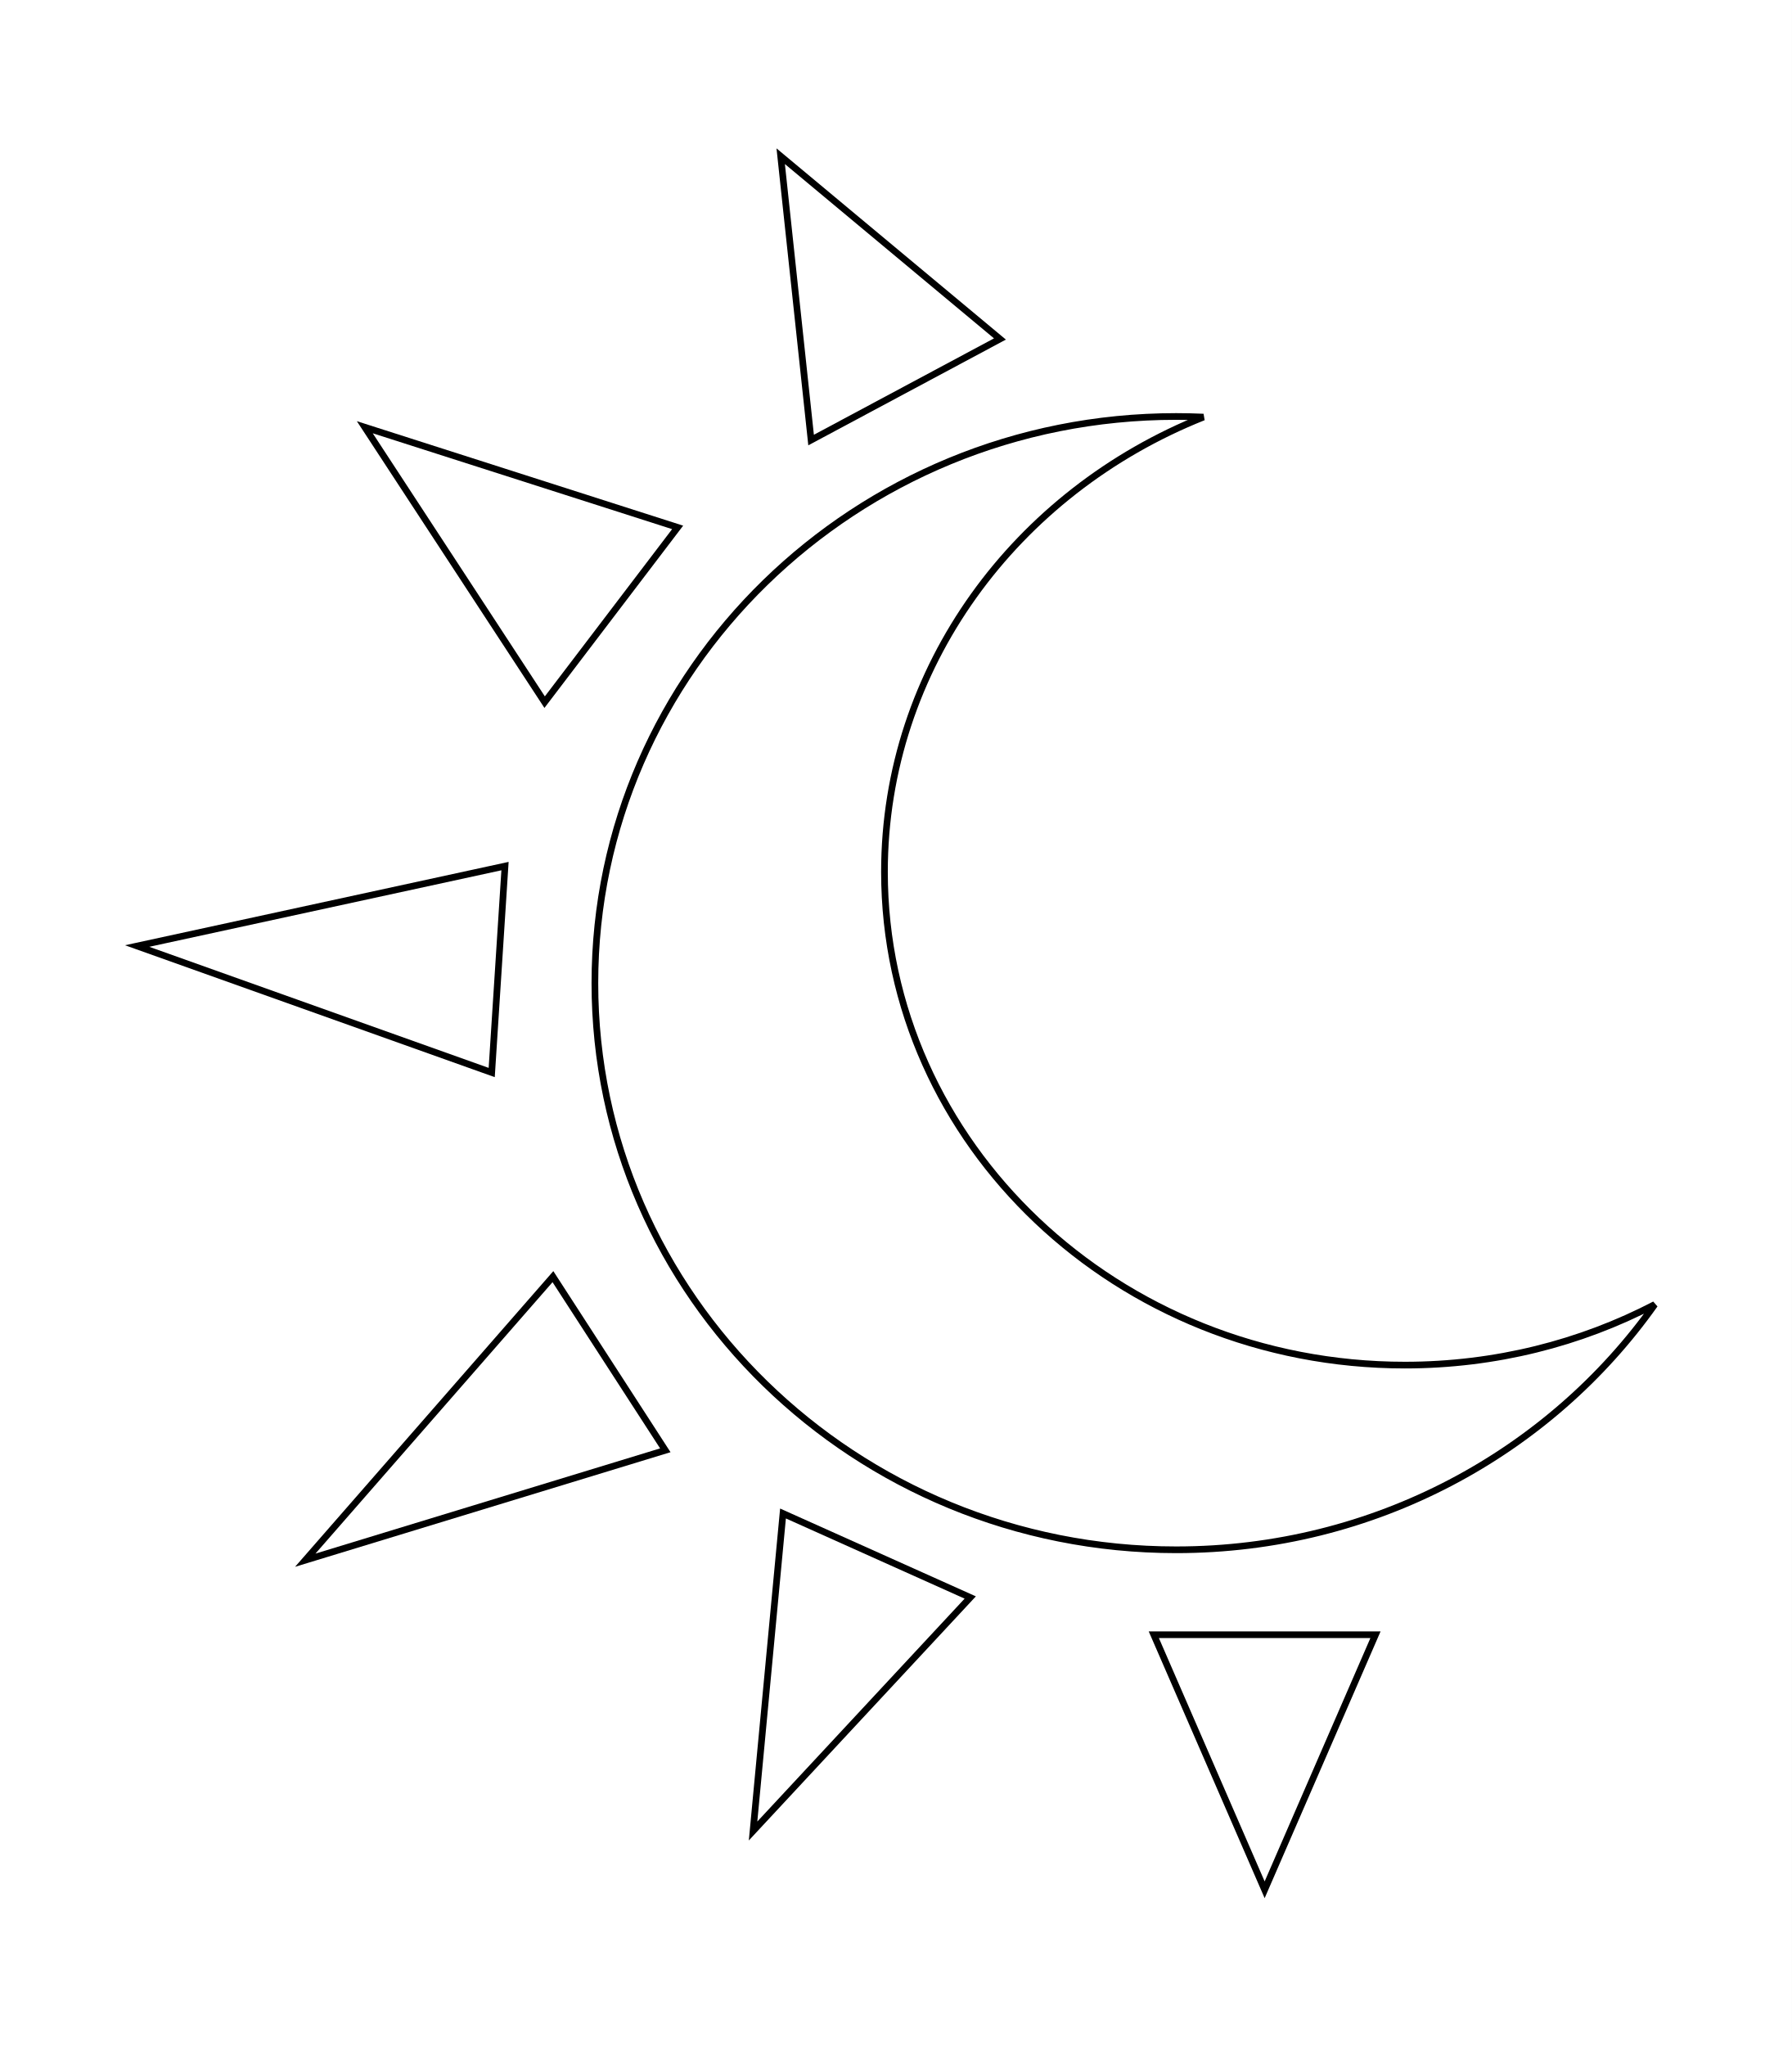
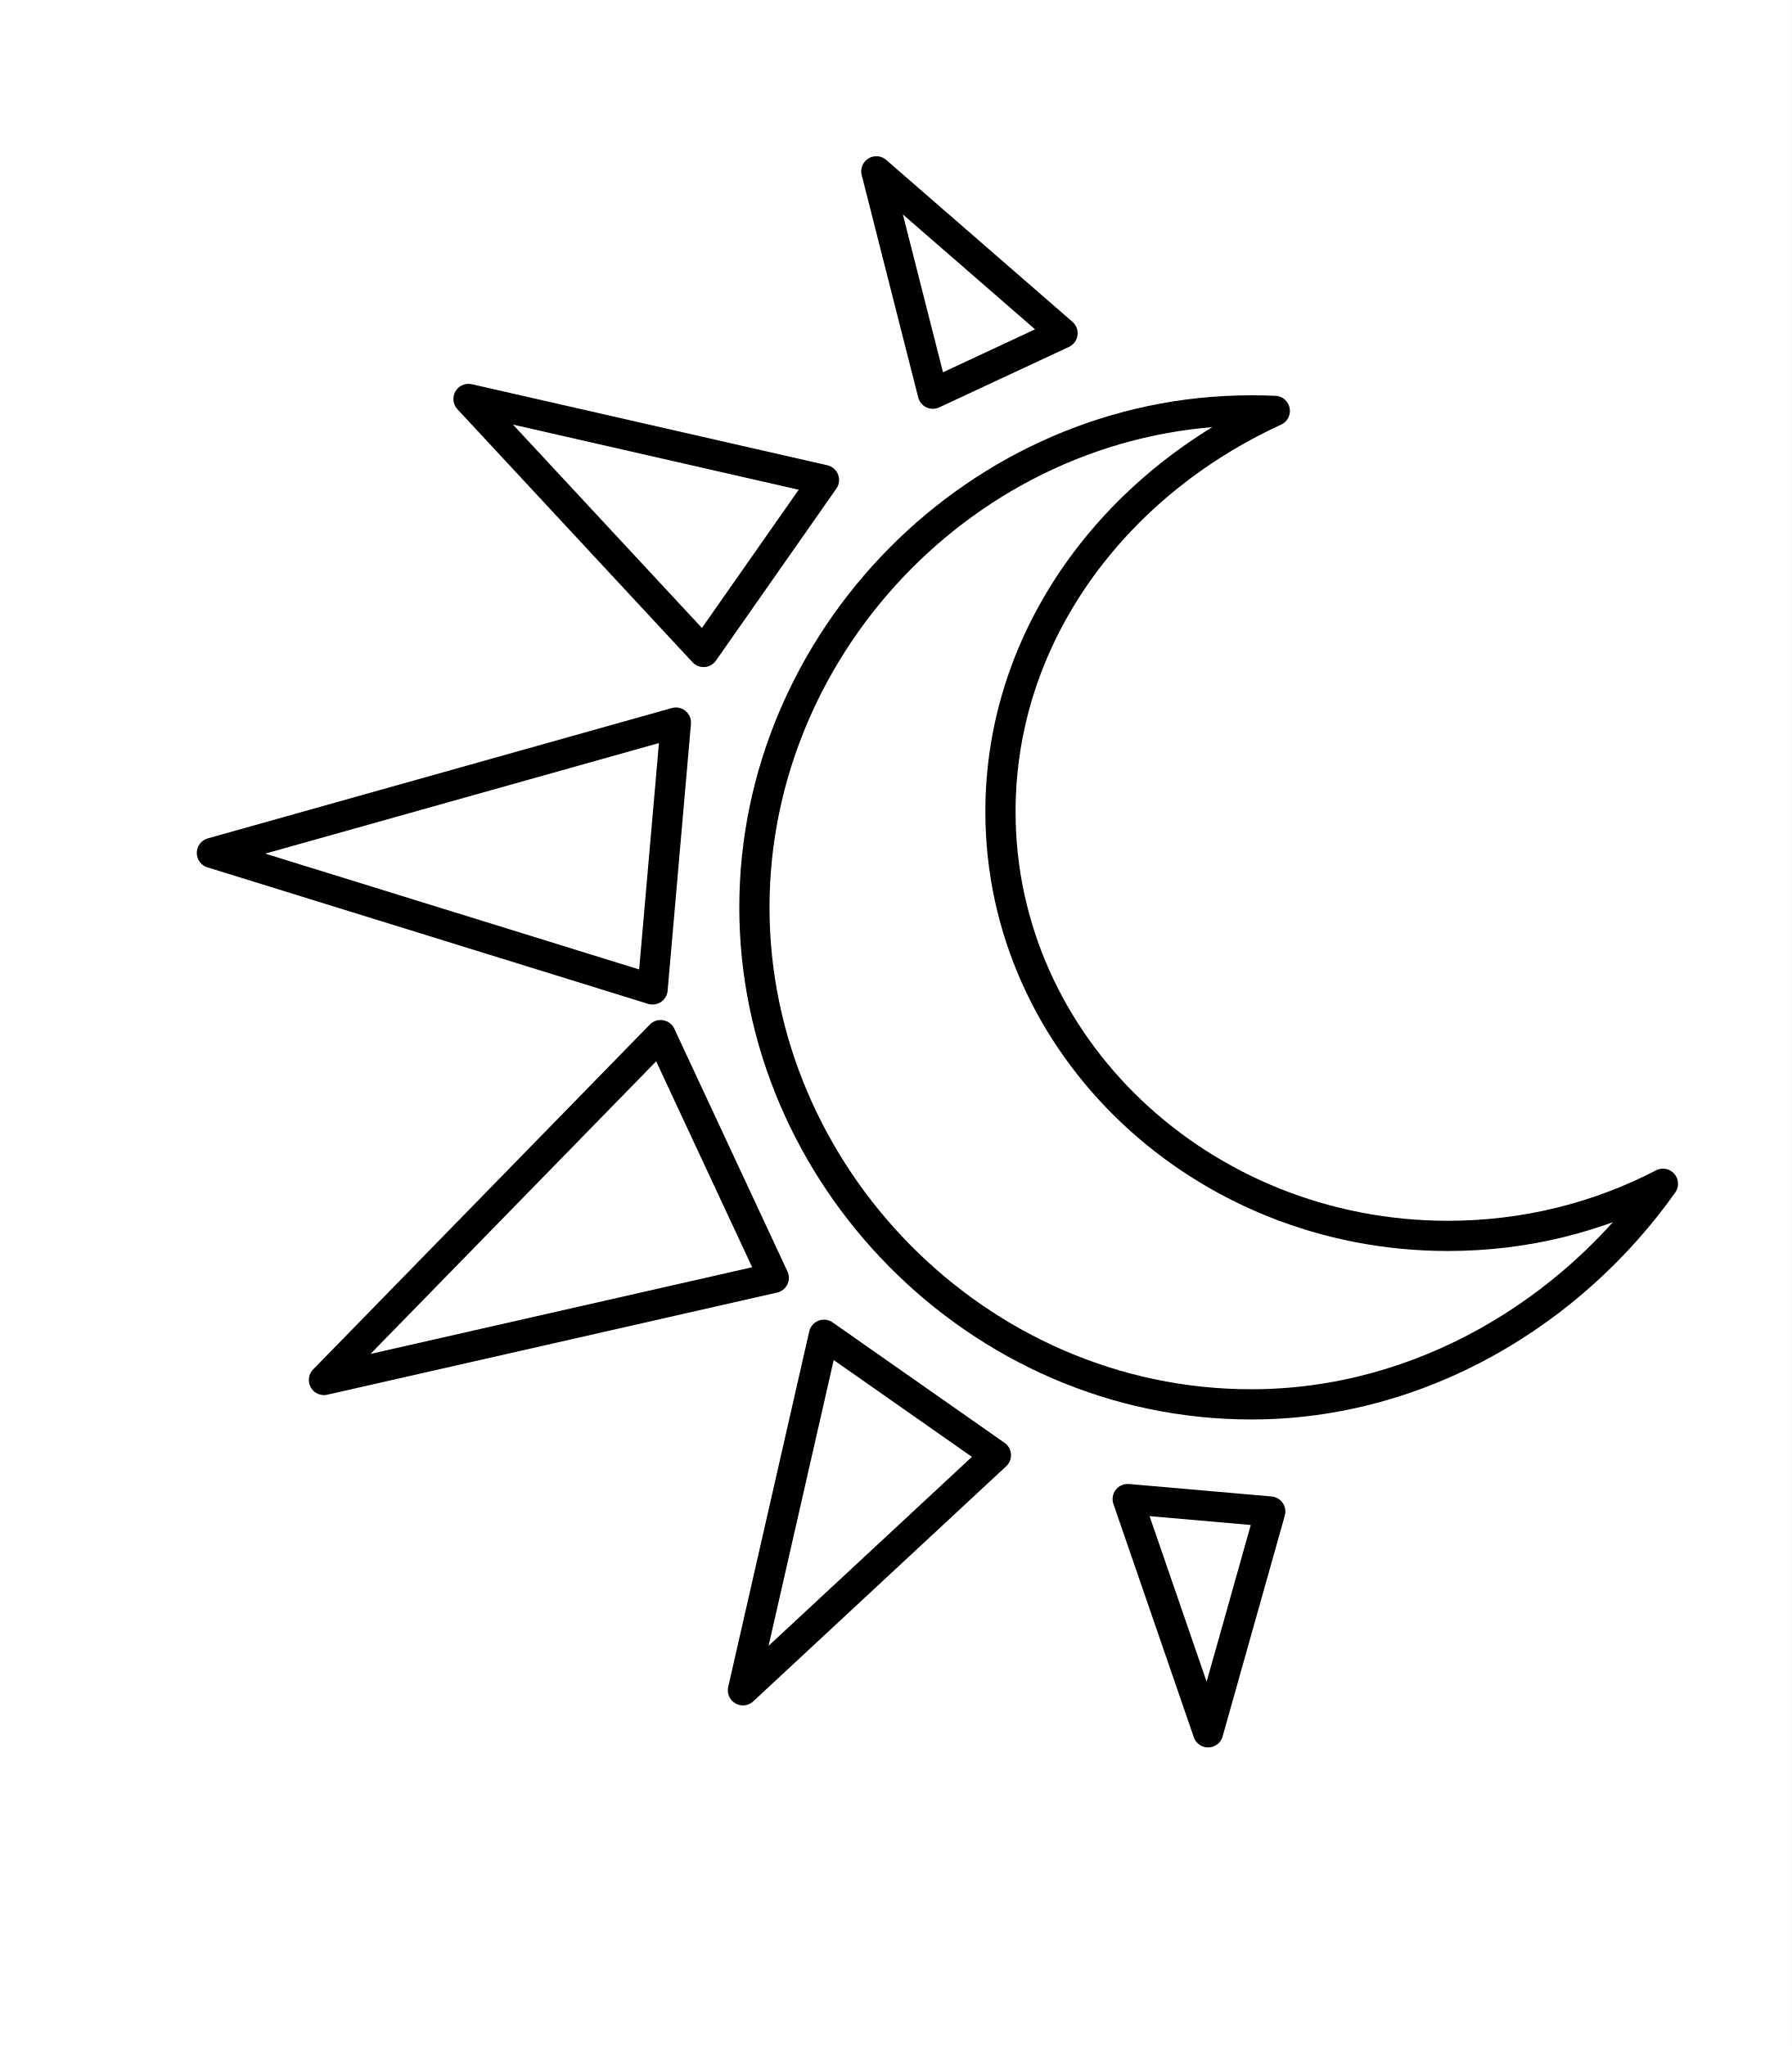
<svg xmlns="http://www.w3.org/2000/svg" viewBox="0 0 459 524" width="459" height="524">
  <rect fill="#ffffff" x="0" y="0" width="459" height="524" />
-   <g transform="translate(229.5,262) scale(0.8553) translate(-230.889,-261.8985) translate(-642.9378,-229.5347)">
-     <g>
-       <path d="M275.884,459.387 C275.884,365.762 353.908,289.709 449.961,289.709 C452.699,289.709 455.422,289.771 458.129,289.893 C402.043,312.262 362.608,364.854 362.608,426.08 C362.608,507.569 432.463,573.763 518.46,573.763 C545.574,573.763 571.083,567.183 593.304,555.618 C561.884,599.97 509.371,629.065 449.961,629.065 C353.908,629.065 275.884,553.013 275.884,459.387 Z" transform="matrix(1,0,0,1,507.7769,20.10978)" fill="#ffffff" stroke-width="2" stroke="#000000" />
-     </g>
-     <g>
-       <path d="M839.31,231.885 L904.972,286.612 L848.412,316.877 L839.31,231.885 Z" transform="matrix(1,0,0,1,0,0)" fill="#ffffff" stroke-width="2" stroke="#000000" />
-     </g>
-     <g>
-       <path d="M714.753,313.038 L808.444,343.03 L768.613,395.359 L714.753,313.038 Z" transform="matrix(1,0,0,1,0,0)" fill="#ffffff" stroke-width="2" stroke="#000000" />
-     </g>
-     <g>
-       <path d="M646.571,468.385 L756.743,444.449 L752.761,506.26 L646.571,468.385 Z" transform="matrix(1,0,0,1,0,0)" fill="#ffffff" stroke-width="2" stroke="#000000" />
-     </g>
-     <g>
-       <path d="M831.035,733.378 L840,638.306 L896.076,663.459 L831.035,733.378 Z" transform="matrix(1,0,0,1,0,0)" fill="#ffffff" stroke-width="2" stroke="#000000" />
-     </g>
-     <g>
-       <path d="M984.245,750.982 L951.051,674.611 L1017.439,674.611 L984.245,750.982 Z" transform="matrix(1,0,0,1,0,0)" fill="#ffffff" stroke-width="2" stroke="#000000" />
-     </g>
-     <g>
-       <path d="M696.923,652.293 L771.096,567.385 L804.755,619.381 L696.923,652.293 Z" transform="matrix(1,0,0,1,0,0)" fill="#ffffff" stroke-width="2" stroke="#000000" />
-     </g>
+   <g transform="translate(320.52, 232.39) scale(0.86)" fill="#ffffff" stroke="#000000" stroke-width="9.0" stroke-linecap="round" stroke-linejoin="round">
+     <path id="crescent" d="M -148.00 0.00 C -148.00 -79.60 -81.67 -148.00 0.00 -148.00 C 2.34 -148.00 4.67 -147.95 7.00 -147.85 C -40.99 -125.84 -74.71 -80.85 -74.71 -28.49 C -74.71 41.21 -14.97 97.83 58.59 97.83 C 81.78 97.83 103.59 92.20 122.60 82.31 C 95.73 120.24 50.81 148.00 0.00 148.00 C -81.67 148.00 -148.00 79.60 -148.00 0.00 Z" />
+     <path id="shard_1" d="M -111.68 -219.19 L -94.85 -152.98 L -56.22 -170.99 Z" />
+     <path id="shard_2" d="M -233.15 -151.41 L -163.14 -76.07 L -127.28 -127.28 Z" />
+     <path id="shard_3" d="M -309.58 -16.22 L -178.33 24.43 L -171.38 -55.03 Z" />
+     <path id="shard_4" d="M -276.21 140.74 L -142.23 110.32 L -175.93 38.04 Z" />
+     <path id="shard_5" d="M -151.41 233.15 L -76.07 163.14 L -127.28 127.28 Z" />
+     <path id="shard_6" d="M -12.87 245.66 L 5.65 179.91 L -36.81 176.20 Z" />
  </g>
</svg>
